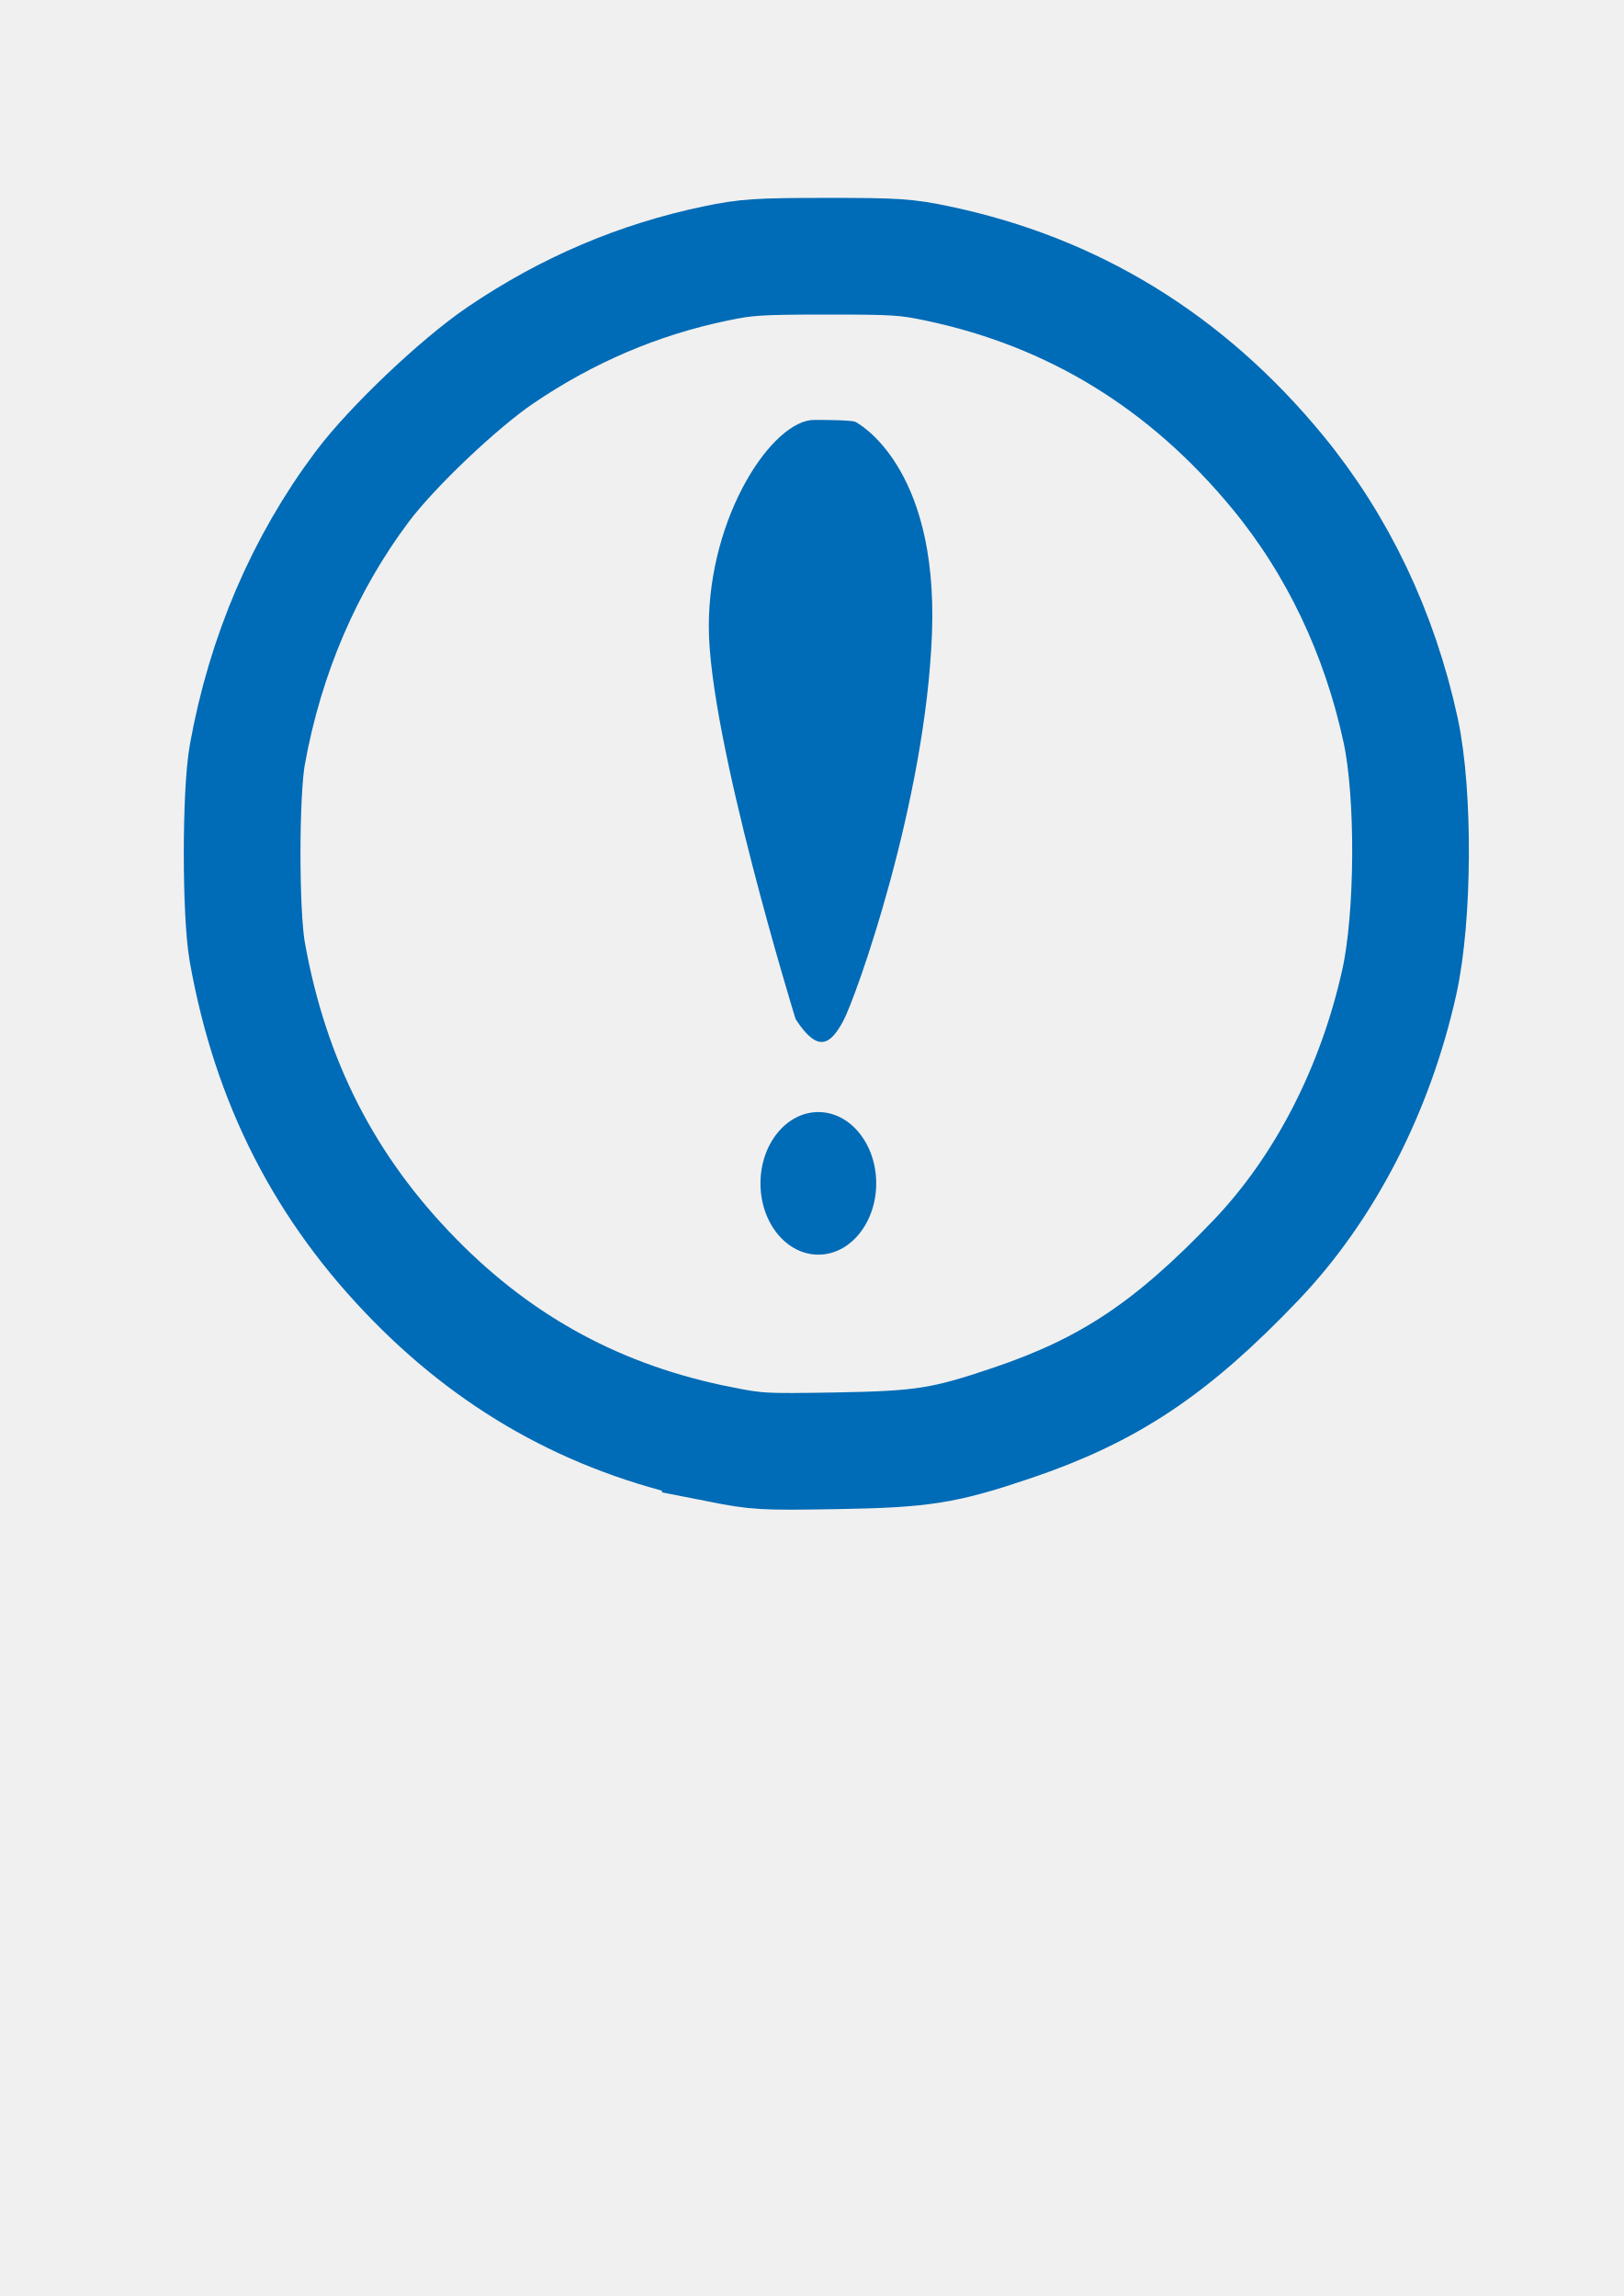
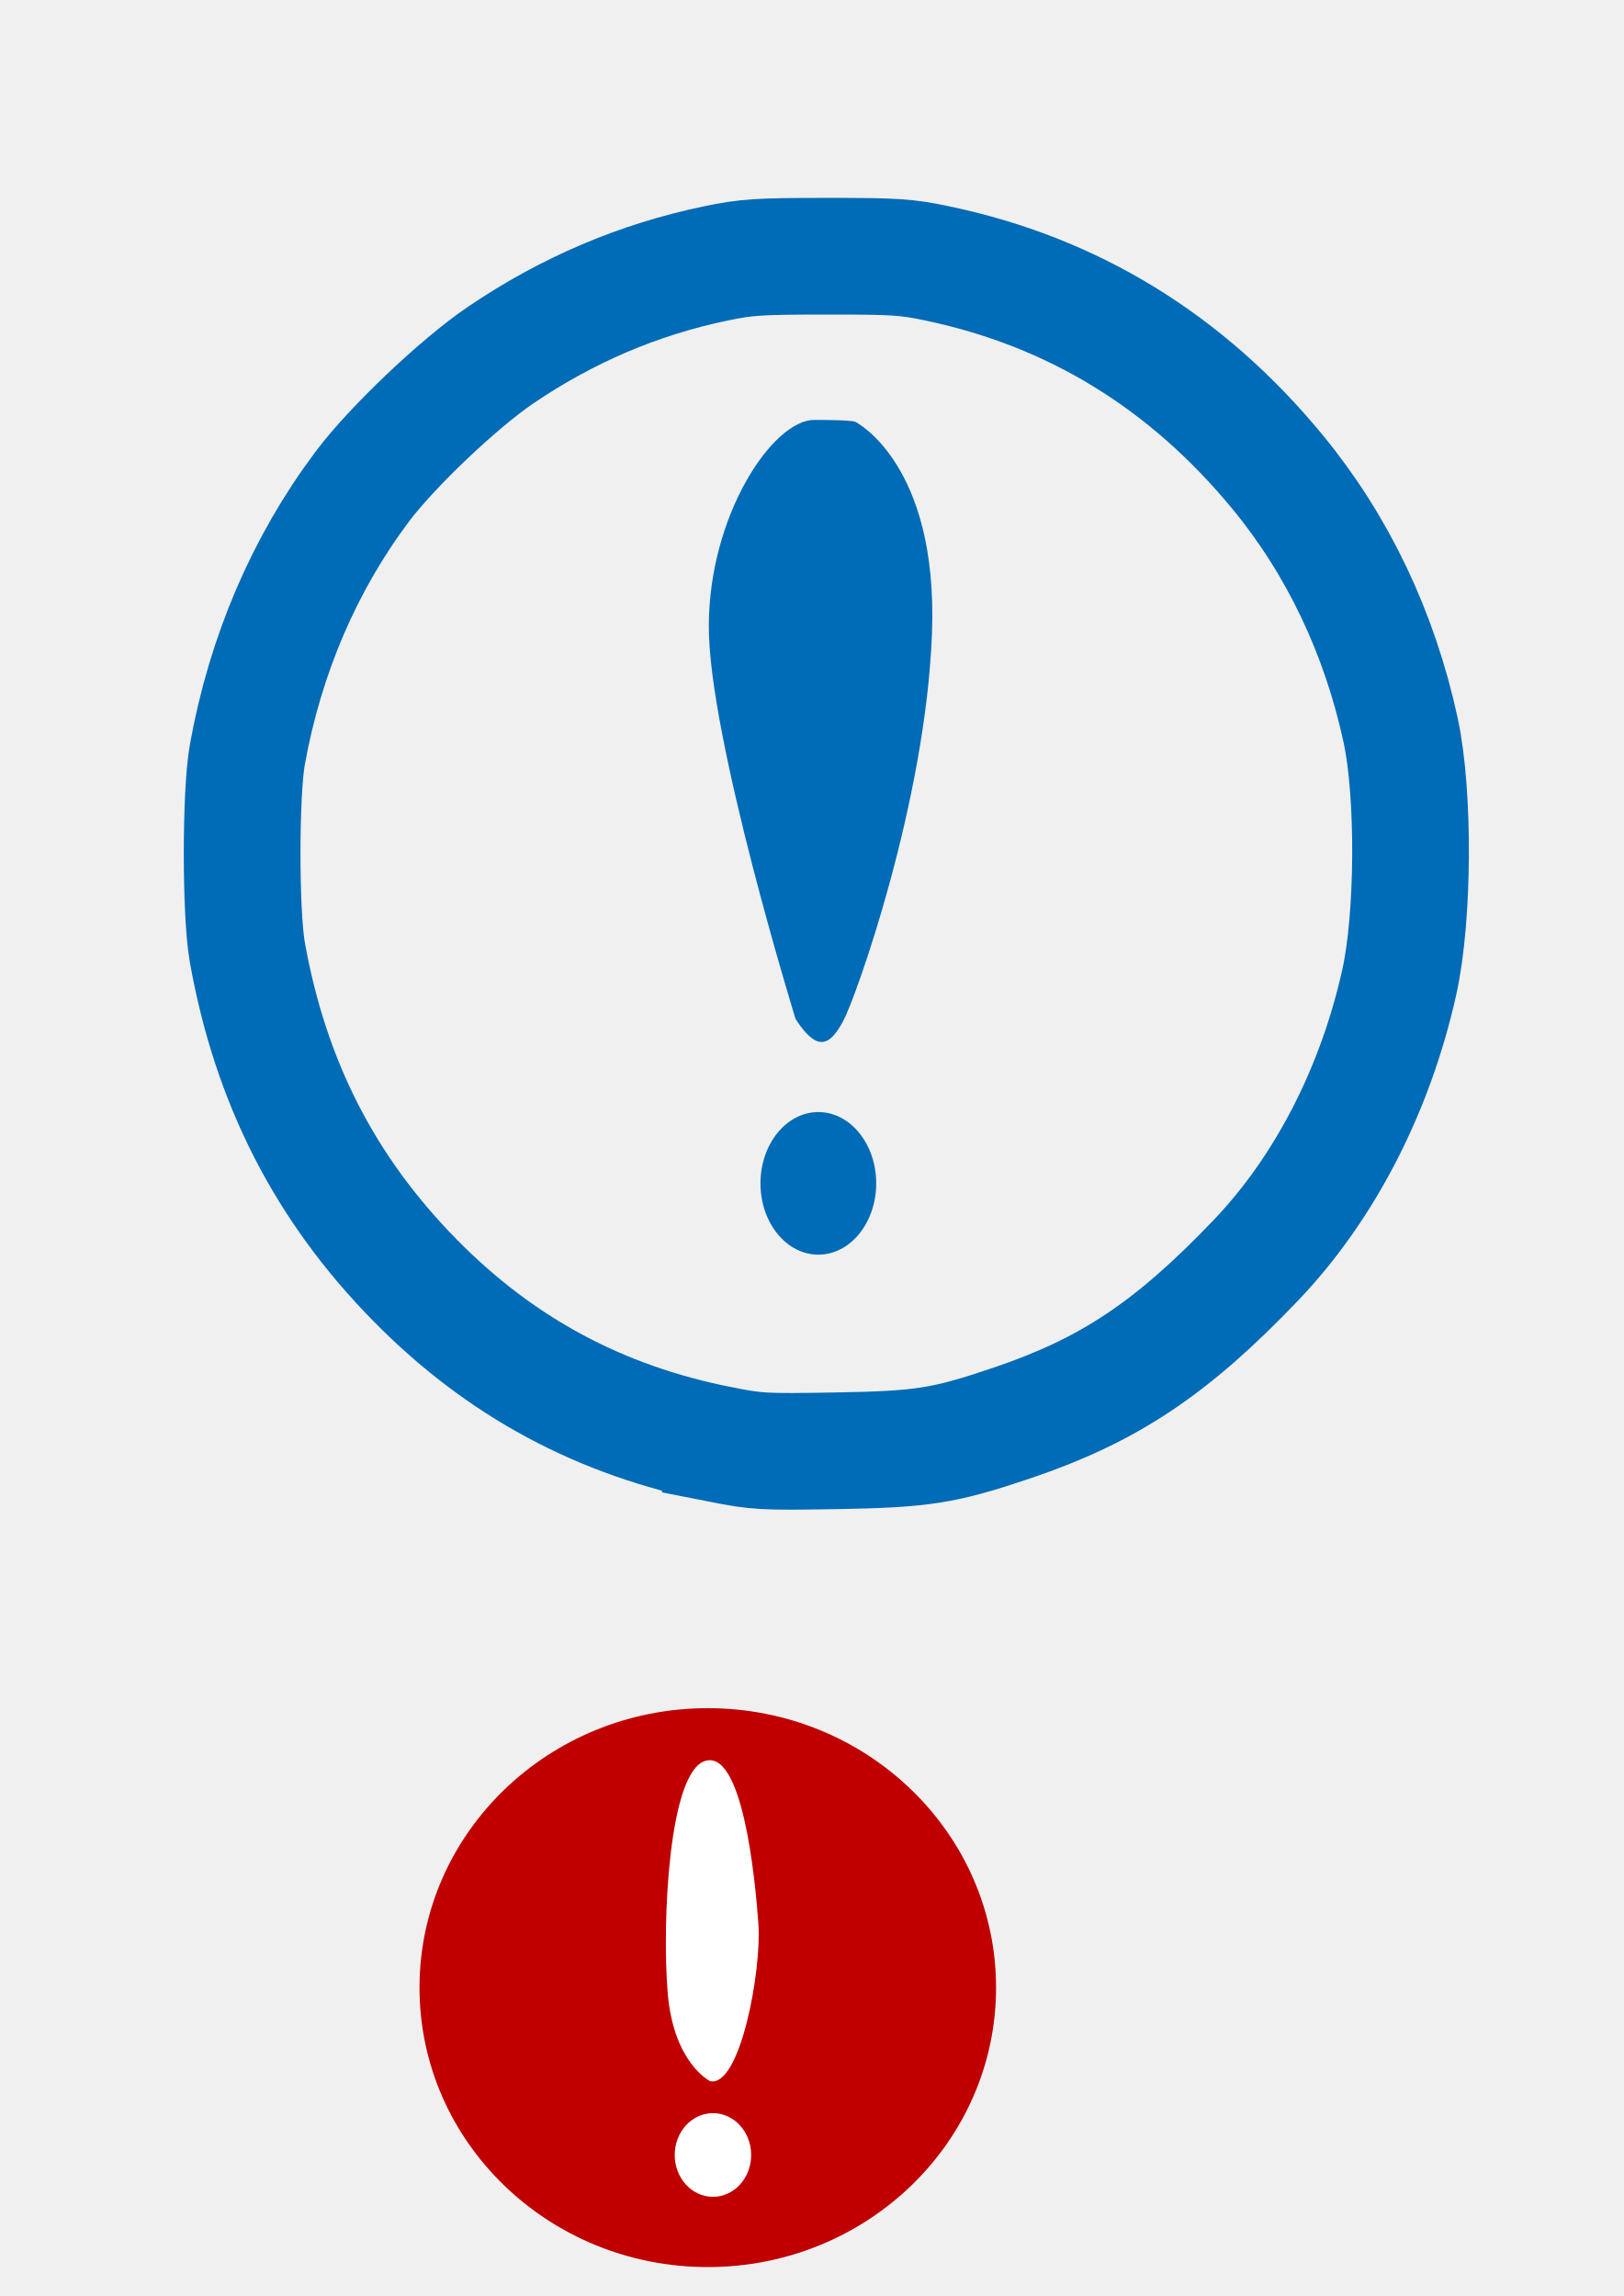
<svg xmlns="http://www.w3.org/2000/svg" width="210mm" height="297mm" viewBox="0 0 210 297" version="1.1" id="svg8">
  <defs id="defs2" />
  <g id="layer1">
    <text xml:space="preserve" style="font-style:normal;font-weight:normal;font-size:10.583px;line-height:1.25;font-family:sans-serif;letter-spacing:0px;word-spacing:0px;fill:#000000;fill-opacity:1;stroke:none;stroke-width:0.265" x="193.146" y="139.384" id="text974">
      <tspan id="tspan972" x="193.146" y="148.748" style="stroke-width:0.265" />
    </text>
    <path style="fill:none;stroke:#006bb6;stroke-width:15.09;stroke-opacity:1;stroke-miterlimit:4;stroke-dasharray:none" d="M 93.161,186.842 C 77.625,183.773 64.743,176.849 53.703,165.635 42.042,153.79 35.006,140.034 31.989,123.186 31.092,118.177 31.093,102.598 31.99,97.615 34.313,84.713 39.37,72.919 46.862,62.93 50.688,57.83 59.321,49.623 64.722,45.954 c 8.618,-5.856 17.876,-9.803 27.859,-11.879 3.978,-0.827 5.49,-0.926 14.311,-0.931 8.881,-0.006 10.306,0.086 14.311,0.925 17.567,3.679 32.251,12.678 44.028,26.983 7.777,9.446 13.201,20.832 15.921,33.419 1.777,8.225 1.69,24.184 -0.177,32.573 -3.111,13.973 -9.666,26.687 -18.556,35.99 -10.887,11.394 -18.992,16.8 -31.547,21.041 -8.796,2.972 -11.526,3.401 -22.82,3.594 -9.336,0.159 -10.132,0.115 -14.891,-0.825 z" id="path828" />
    <path style="fill:#006bb6;fill-opacity:1;stroke:none;stroke-width:0.265px;stroke-linecap:butt;stroke-linejoin:miter;stroke-opacity:1" d="m 102.899,131.827 c 0,0 -11.225,-36.349 -11.225,-50.781 0,-14.433 8.285,-26.727 13.631,-26.727 5.345,0 5.345,0.267 5.345,0.267 0,0 10.691,5.345 9.889,27.261 -0.802,21.916 -9.889,47.307 -11.493,50.247 -1.604,2.94 -3.207,4.276 -6.147,-0.267 z" id="path830" />
    <ellipse style="opacity:1;vector-effect:none;fill:#006bb6;fill-opacity:1;fill-rule:nonzero;stroke:none;stroke-width:18.69;stroke-linecap:butt;stroke-linejoin:miter;stroke-miterlimit:4;stroke-dasharray:none;stroke-dashoffset:0;stroke-opacity:1" id="path832" cx="105.839" cy="153.075" rx="7.484" ry="9.221" />
+     <ellipse style="opacity:1;vector-effect:none;fill:#c00000;fill-opacity:1;fill-rule:nonzero;stroke:none;stroke-width:0.865;stroke-linecap:butt;stroke-linejoin:miter;stroke-miterlimit:4;stroke-dasharray:none;stroke-dashoffset:0;stroke-opacity:1" id="path817" cx="91.54" cy="257.11" rx="37.284" ry="36.148" />
+     <path style="fill:#ffffff;fill-opacity:1;stroke:none;stroke-width:0.265px;stroke-linecap:butt;stroke-linejoin:miter;stroke-opacity:1" d="m 91.846,269.208 c 0,0 -4.752,-2.295 -5.495,-11.477 -0.743,-9.182 0.149,-28.633 4.901,-29.961 4.752,-1.329 6.386,14.86 6.831,21.021 0.446,6.161 -2.376,21.263 -6.237,20.417 z" id="path819" />
+     <ellipse style="opacity:1;vector-effect:none;fill:#ffffff;fill-opacity:1;fill-rule:nonzero;stroke:none;stroke-width:0.865;stroke-linecap:butt;stroke-linejoin:miter;stroke-miterlimit:4;stroke-dasharray:none;stroke-dashoffset:0;stroke-opacity:1" id="path824" cx="92.208" cy="278.759" rx="4.944" ry="5.412" />
  </g>
</svg>
